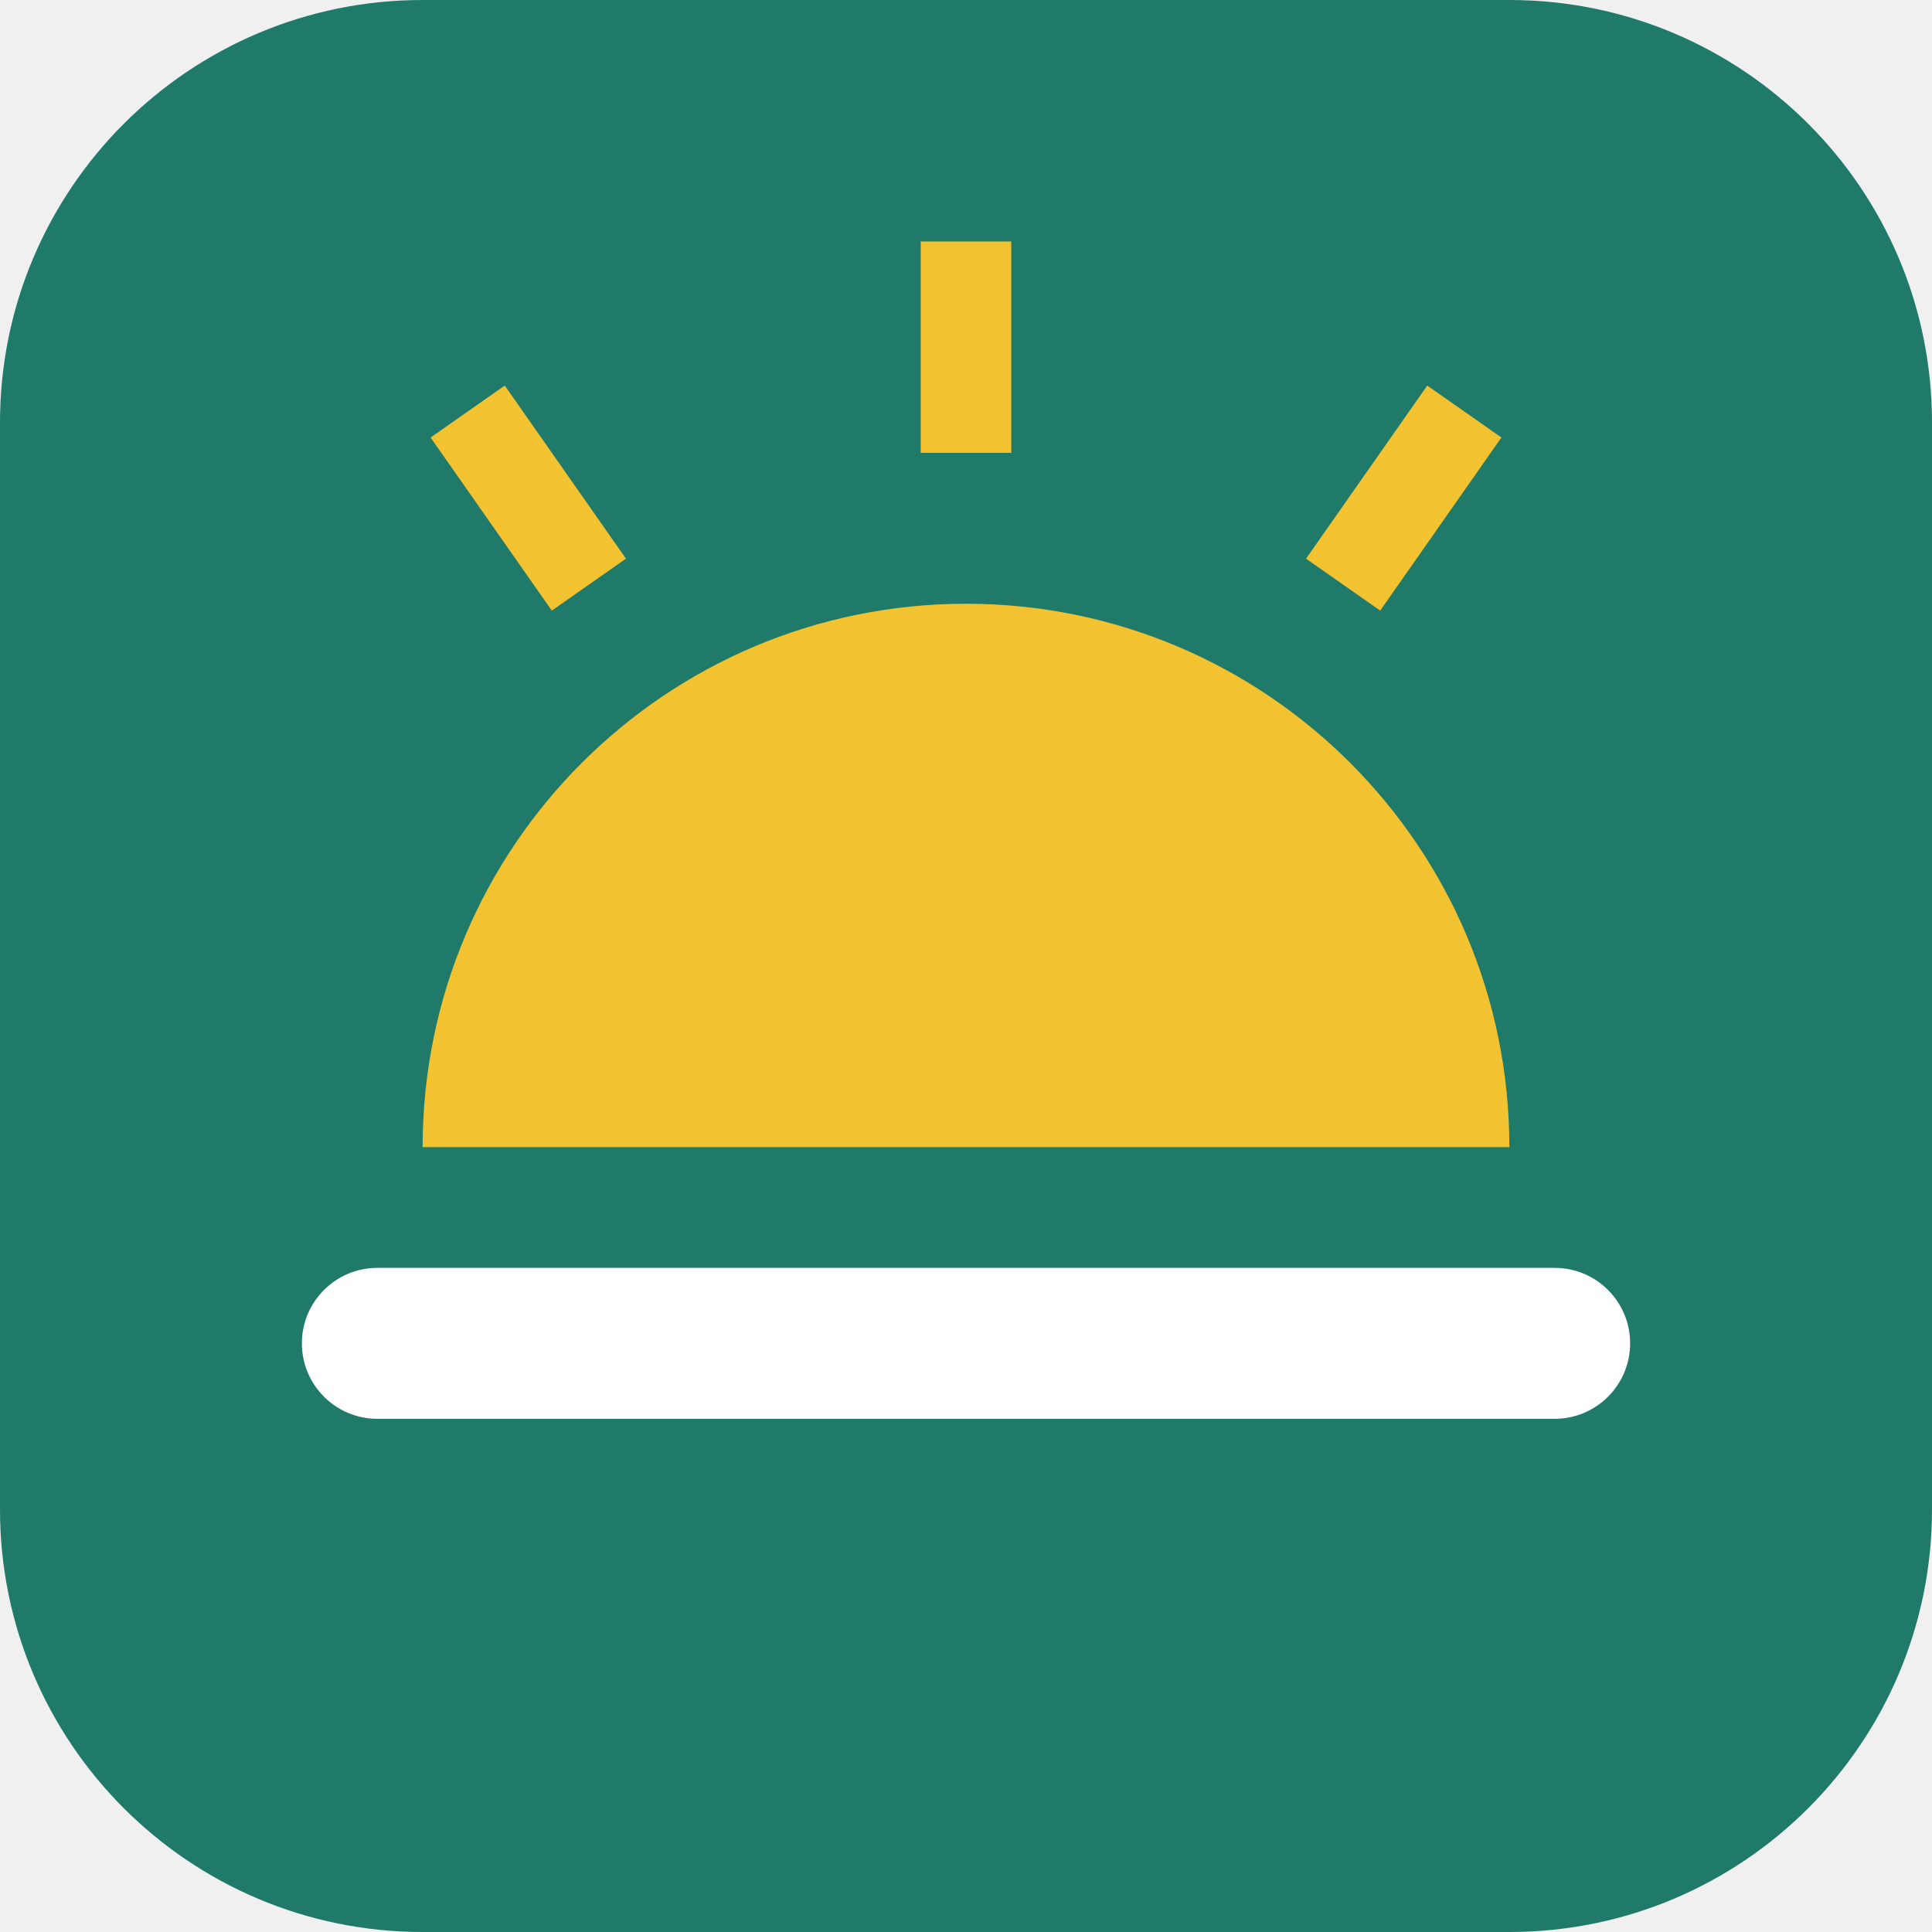
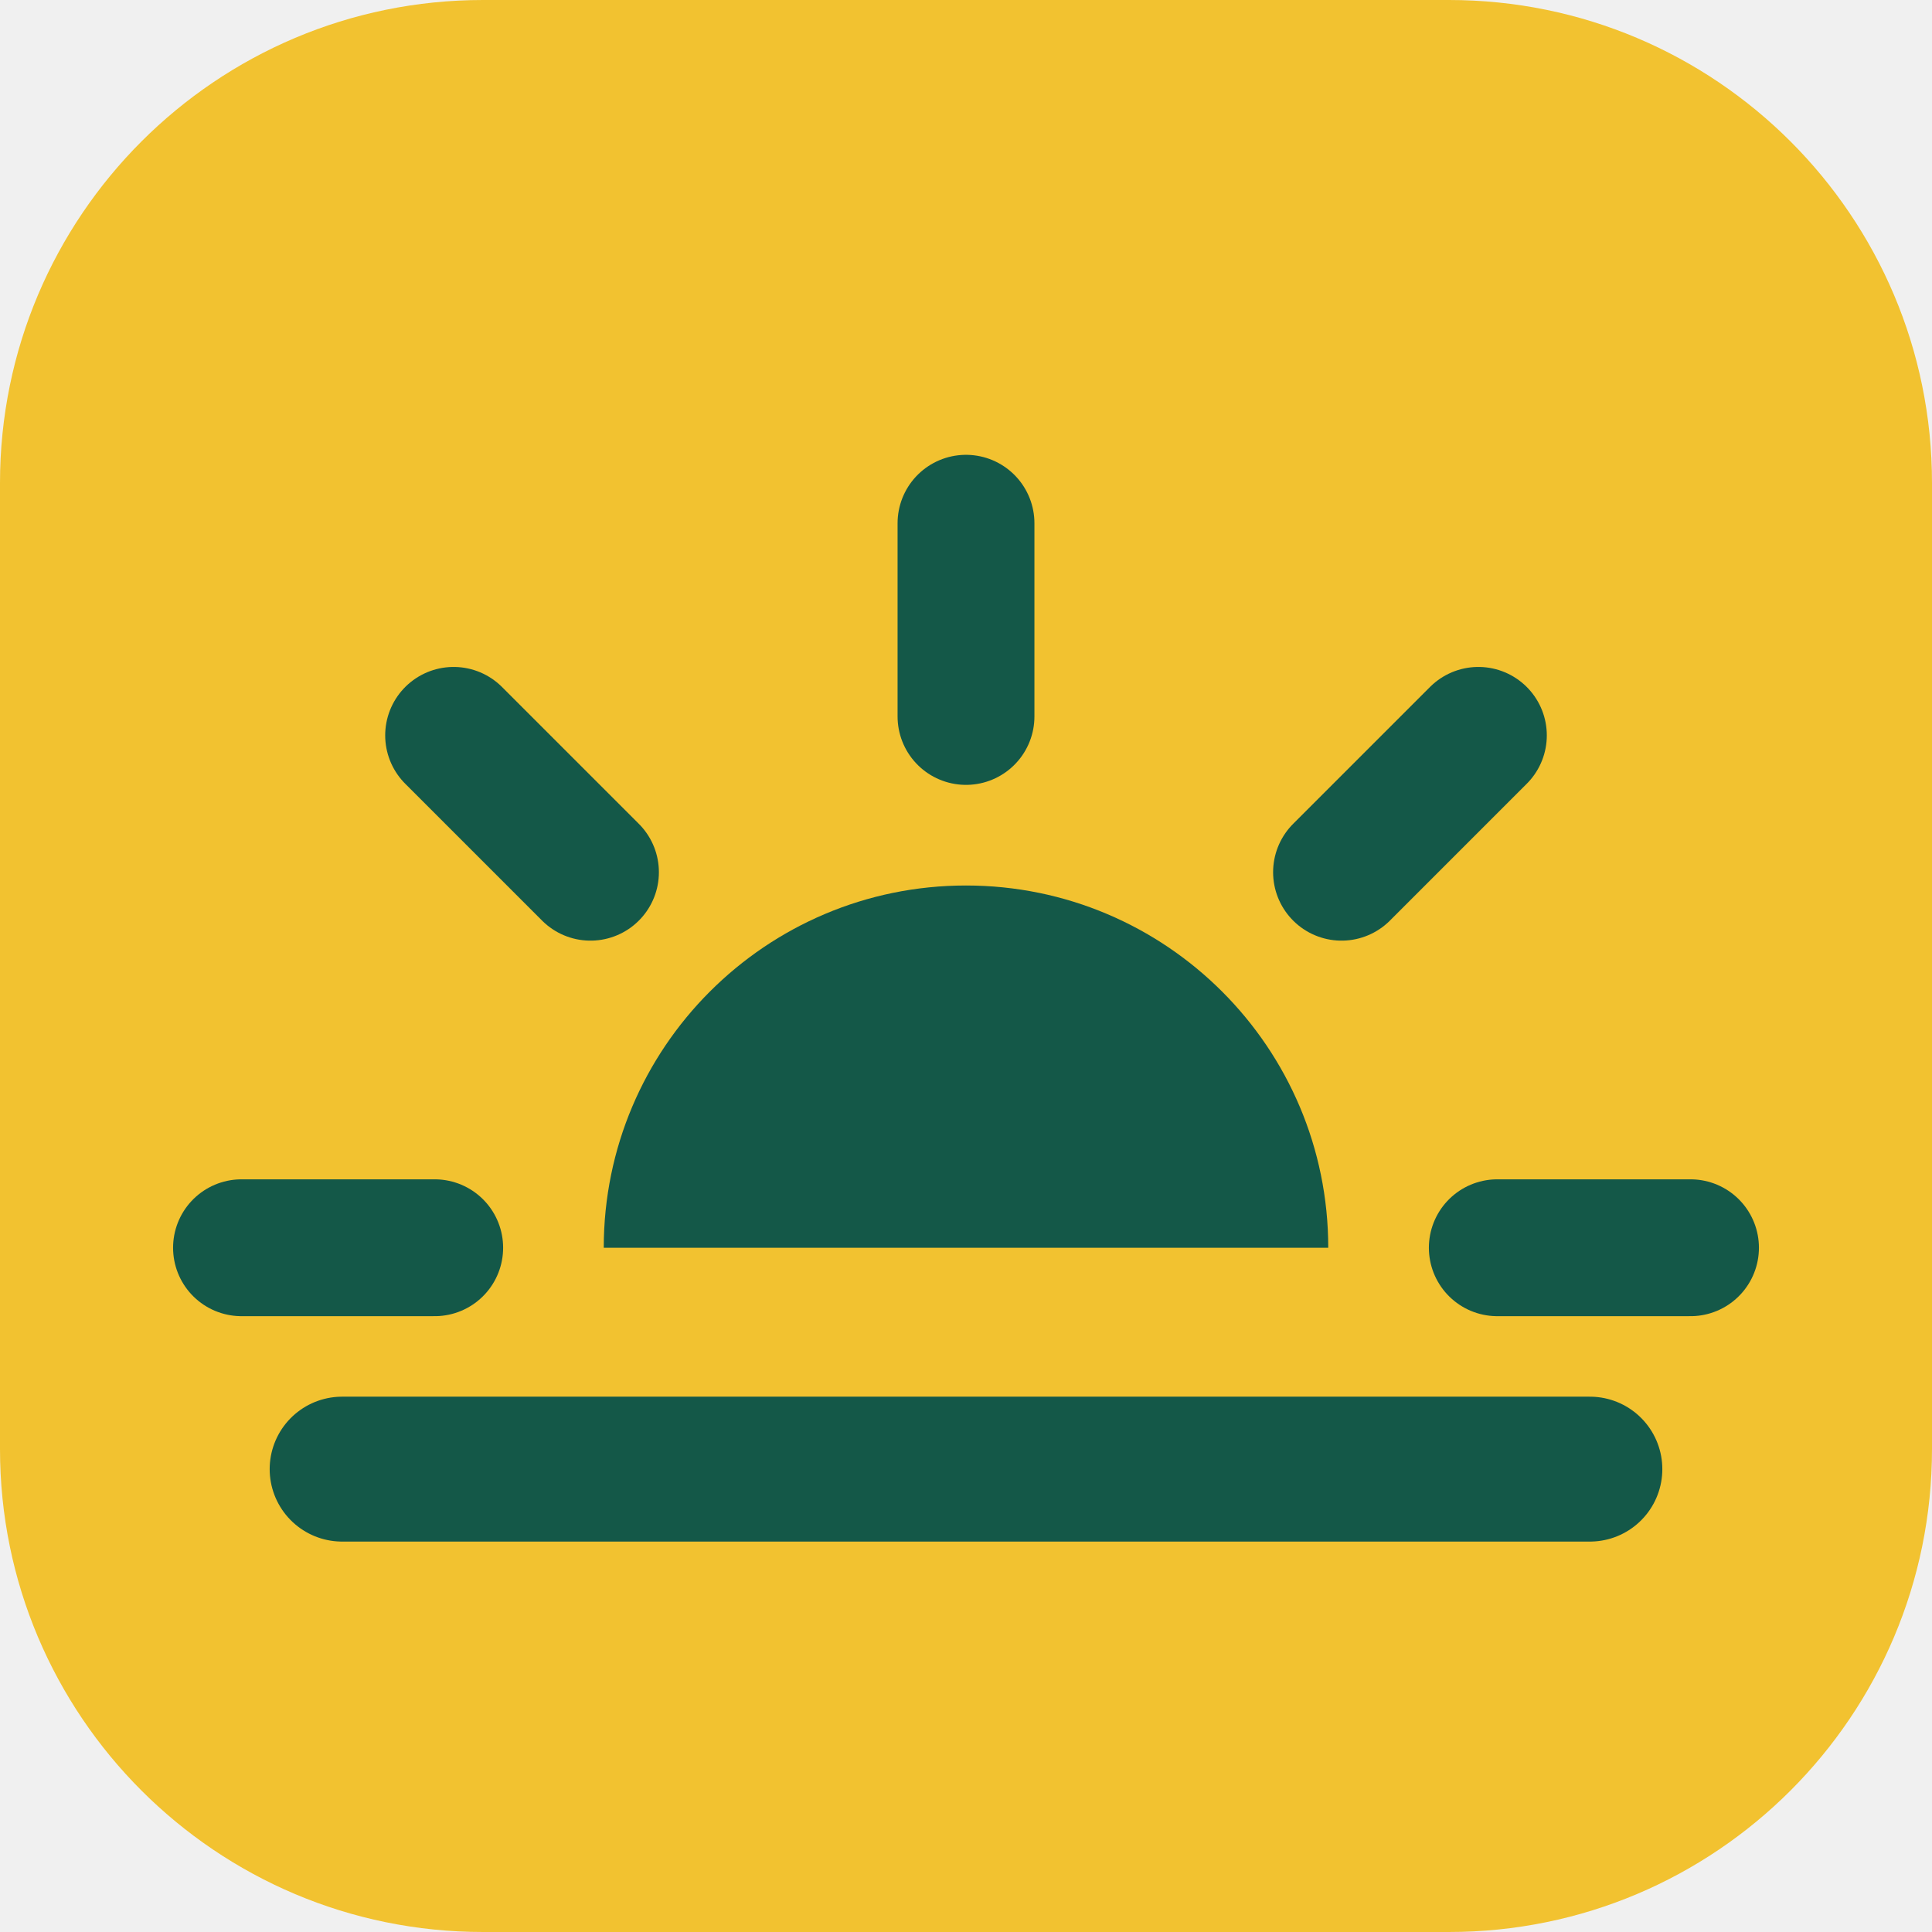
- <svg xmlns="http://www.w3.org/2000/svg" viewBox="0 0 64 64">
-   <rect width="64" height="64" rx="14" fill="#1F7A69" />
-   <path d="M14 38a18 18 0 0 1 36 0z" fill="#F2C230" />
-   <rect x="10" y="42" width="44" height="5" rx="2.5" fill="#fff" />
-   <g fill="#F2C230">
-     <rect x="30.5" y="8" width="3" height="7" />
-     <rect x="16" y="13" width="3" height="7" transform="rotate(-35 17.5 16.5)" />
-     <rect x="45" y="13" width="3" height="7" transform="rotate(35 46.5 16.5)" />
-   </g>
+ <svg xmlns="http://www.w3.org/2000/svg" viewBox="0 0 48 48">
+   <rect width="48" height="48" rx="12" fill="#F2C230" />
+   <path d="M15 31a9 9 0 0 1 18 0z" fill="#145848" />
+   <path d="M10.80 31.00L6.00 31.00M14.67 21.67L11.27 18.27M24.00 17.80L24.00 13.00M33.33 21.67L36.73 18.27M37.20 31.00L42.00 31.00" stroke="#145848" stroke-width="3.4" stroke-linecap="round" fill="none" />
+   <path d="M8.5 36.5h31" stroke="#145848" stroke-width="3.6" stroke-linecap="round" />
</svg>
